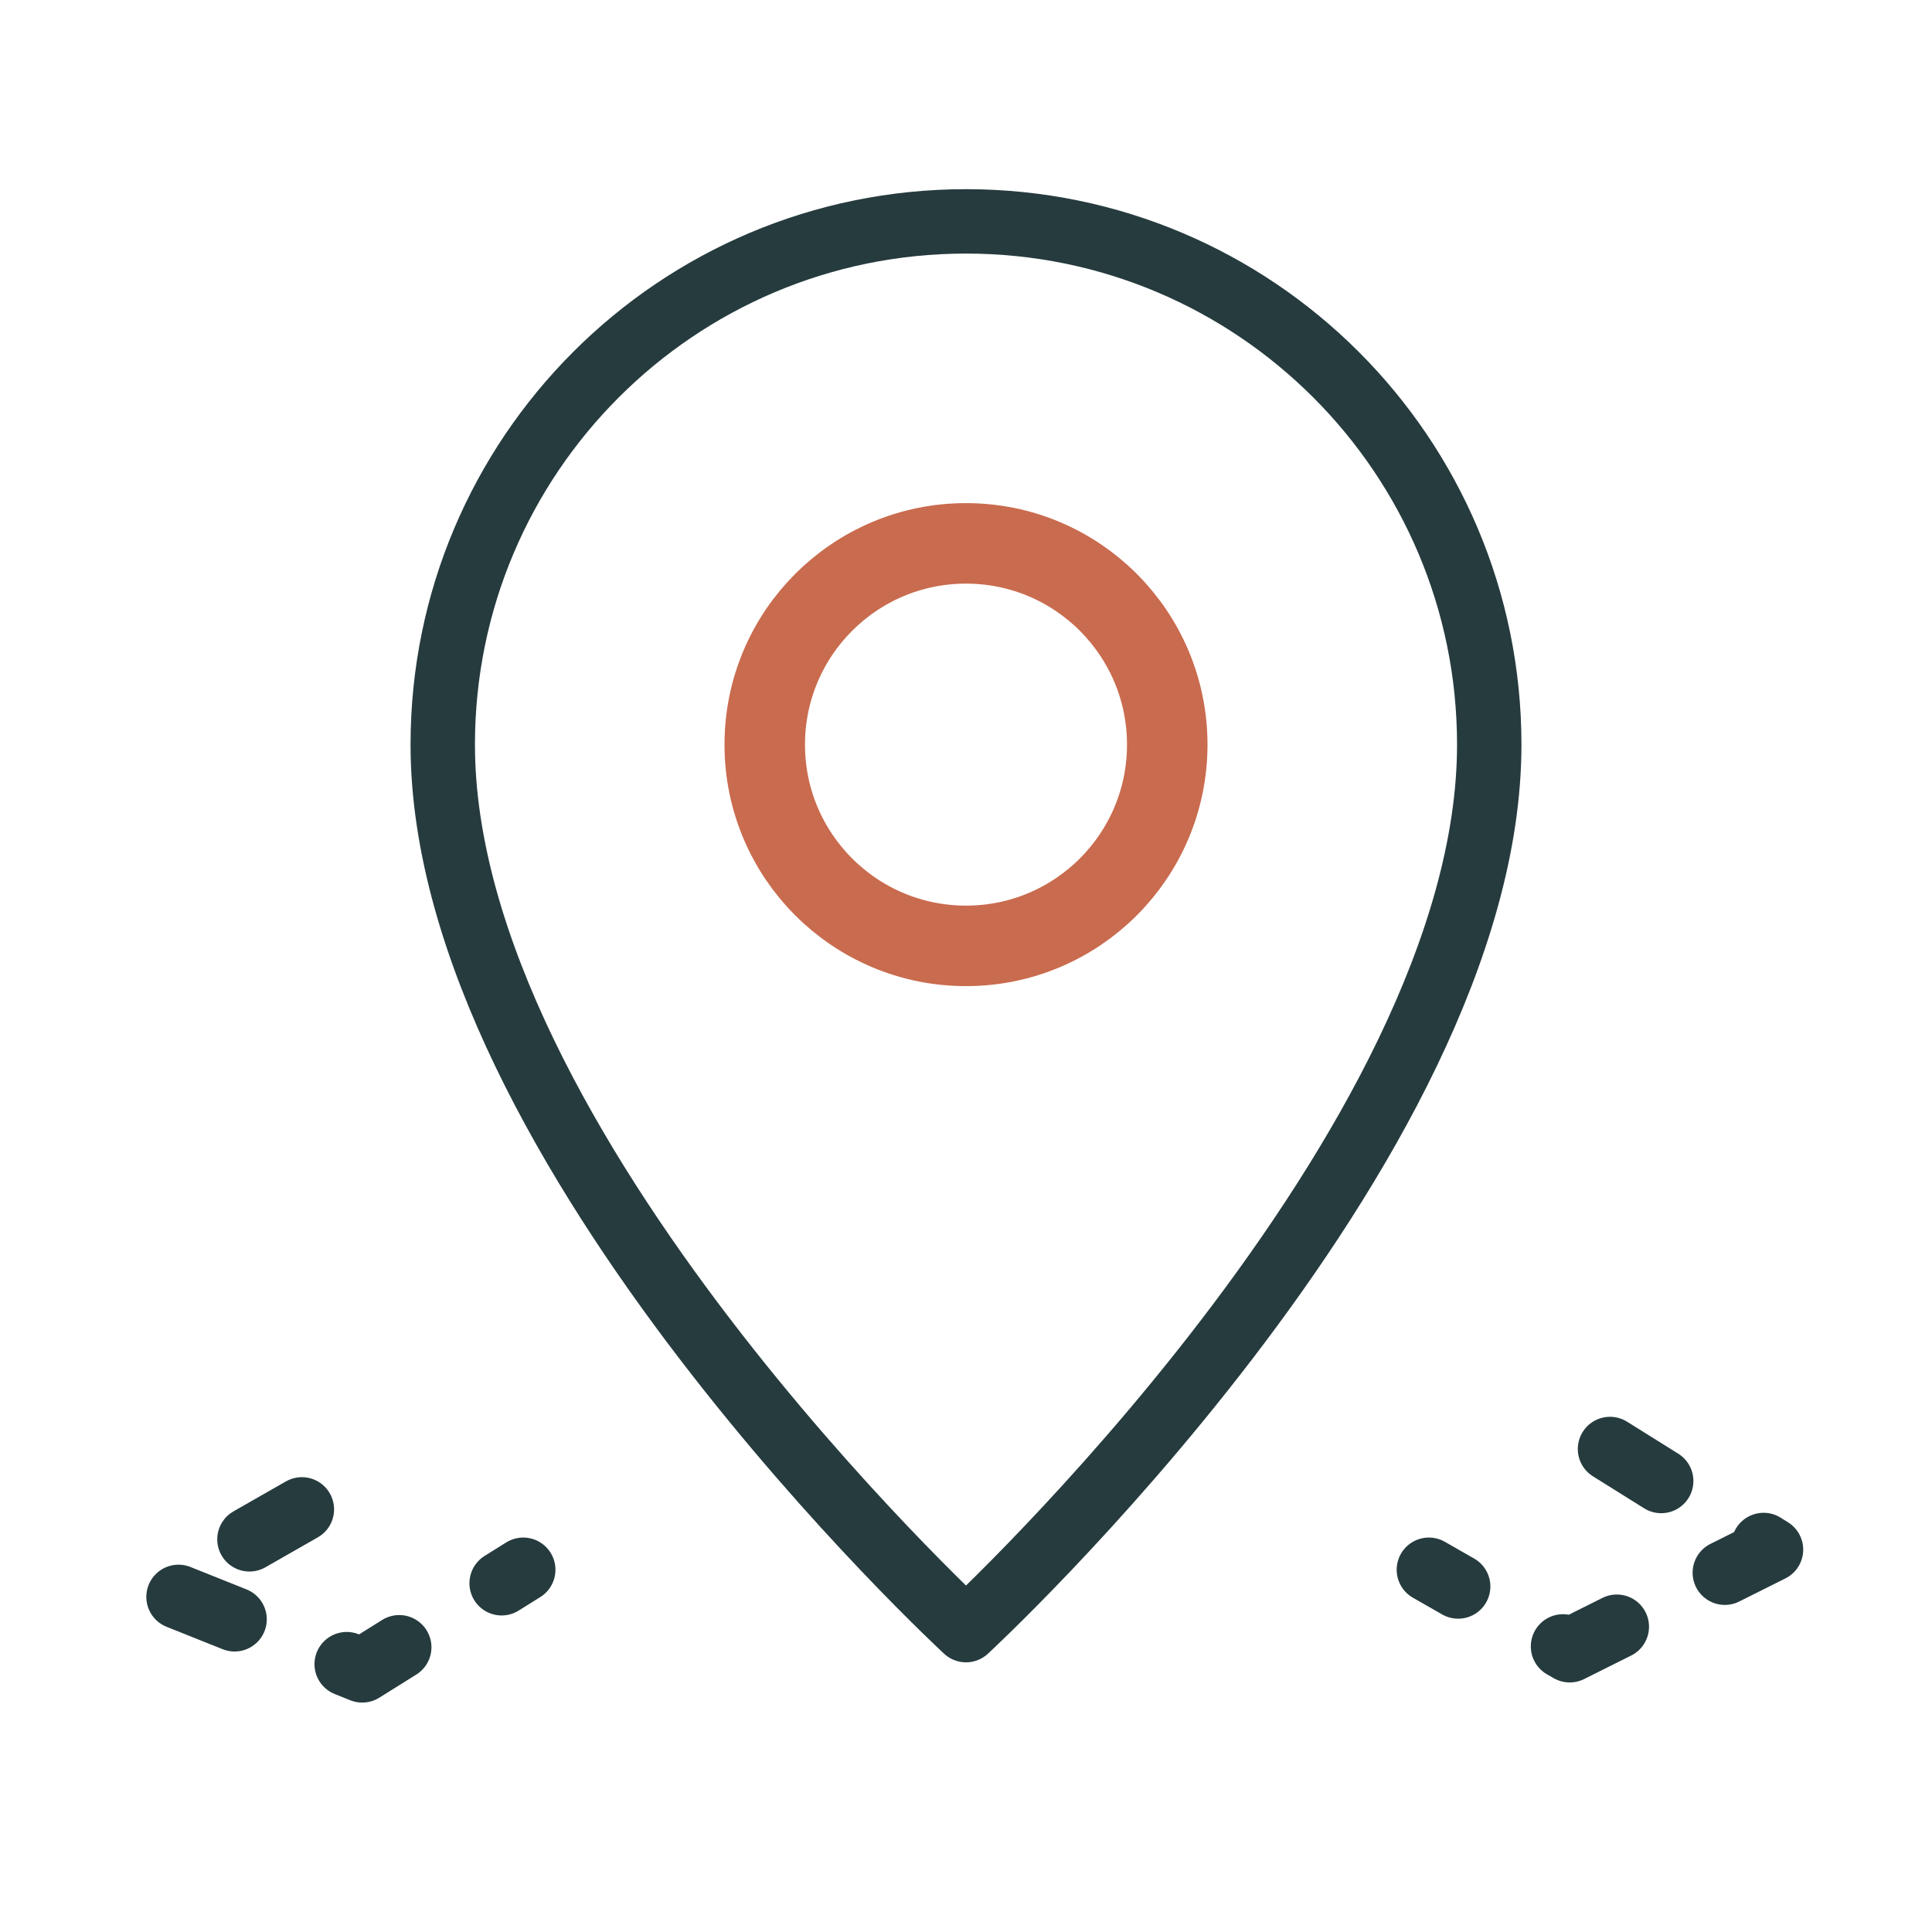
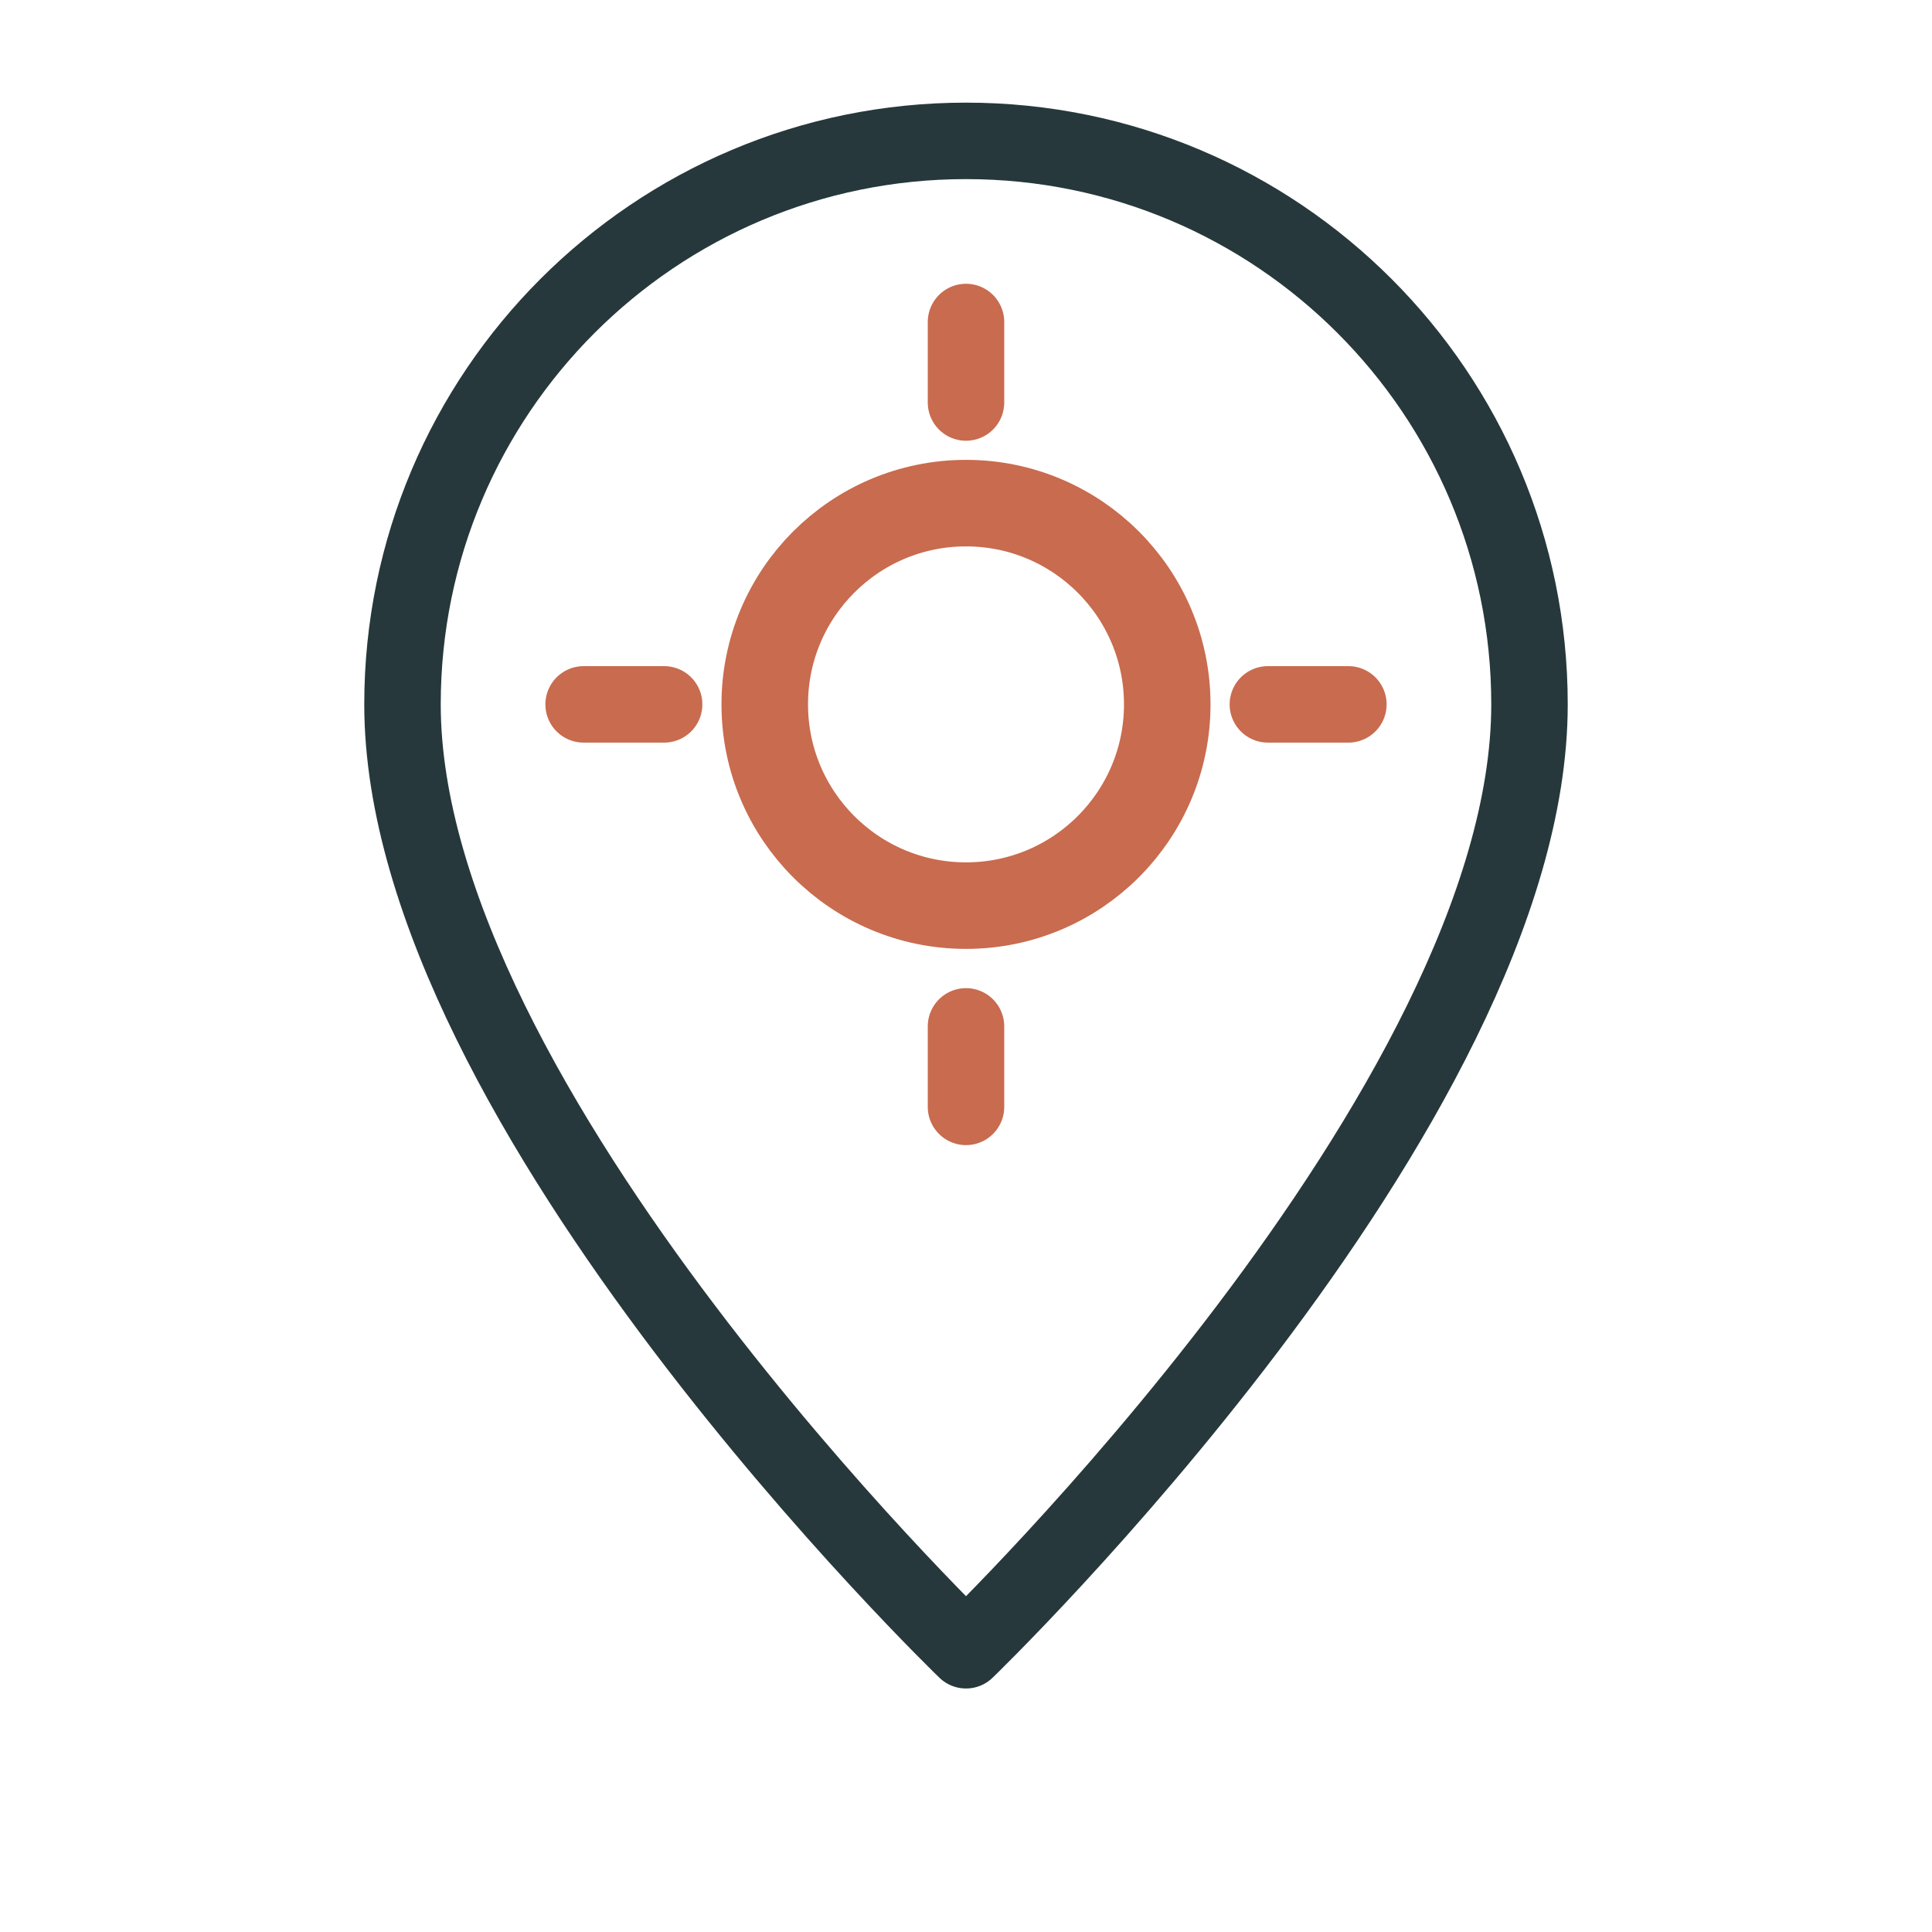
- <svg xmlns="http://www.w3.org/2000/svg" viewBox="0 0 96 96" role="img" aria-labelledby="title desc">
-   <g fill="none" stroke="#263B3E" stroke-width="3.2" stroke-linecap="round" stroke-linejoin="round">
-     <path d="M48 81S22 57 22 37a26 26 0 0 1 52 0c0 20-26 44-26 44Z" />
-     <circle cx="48" cy="37" r="10" stroke="#C96B4E" stroke-width="4" />
-     <path d="M15 75 8 79l10 4 8-5M80 72l8 5-10 5-7-4" stroke-dasharray="3 6" />
+ <svg xmlns="http://www.w3.org/2000/svg" viewBox="0 0 96 96" role="img" aria-label="Cerca de todo">
+   <g fill="none" stroke="#26383B" stroke-width="3.8" stroke-linecap="round" stroke-linejoin="round">
+     <path d="M48 82S20 55 20 35a28 28 0 0 1 56 0C76 55 48 82 48 82Z" />
+     <circle cx="48" cy="35" r="10" stroke="#C96B4E" stroke-width="4.3" />
+     <path d="M48 16v4M48 51v4M29 35h4M63 35h4" stroke="#C96B4E" />
  </g>
</svg>
